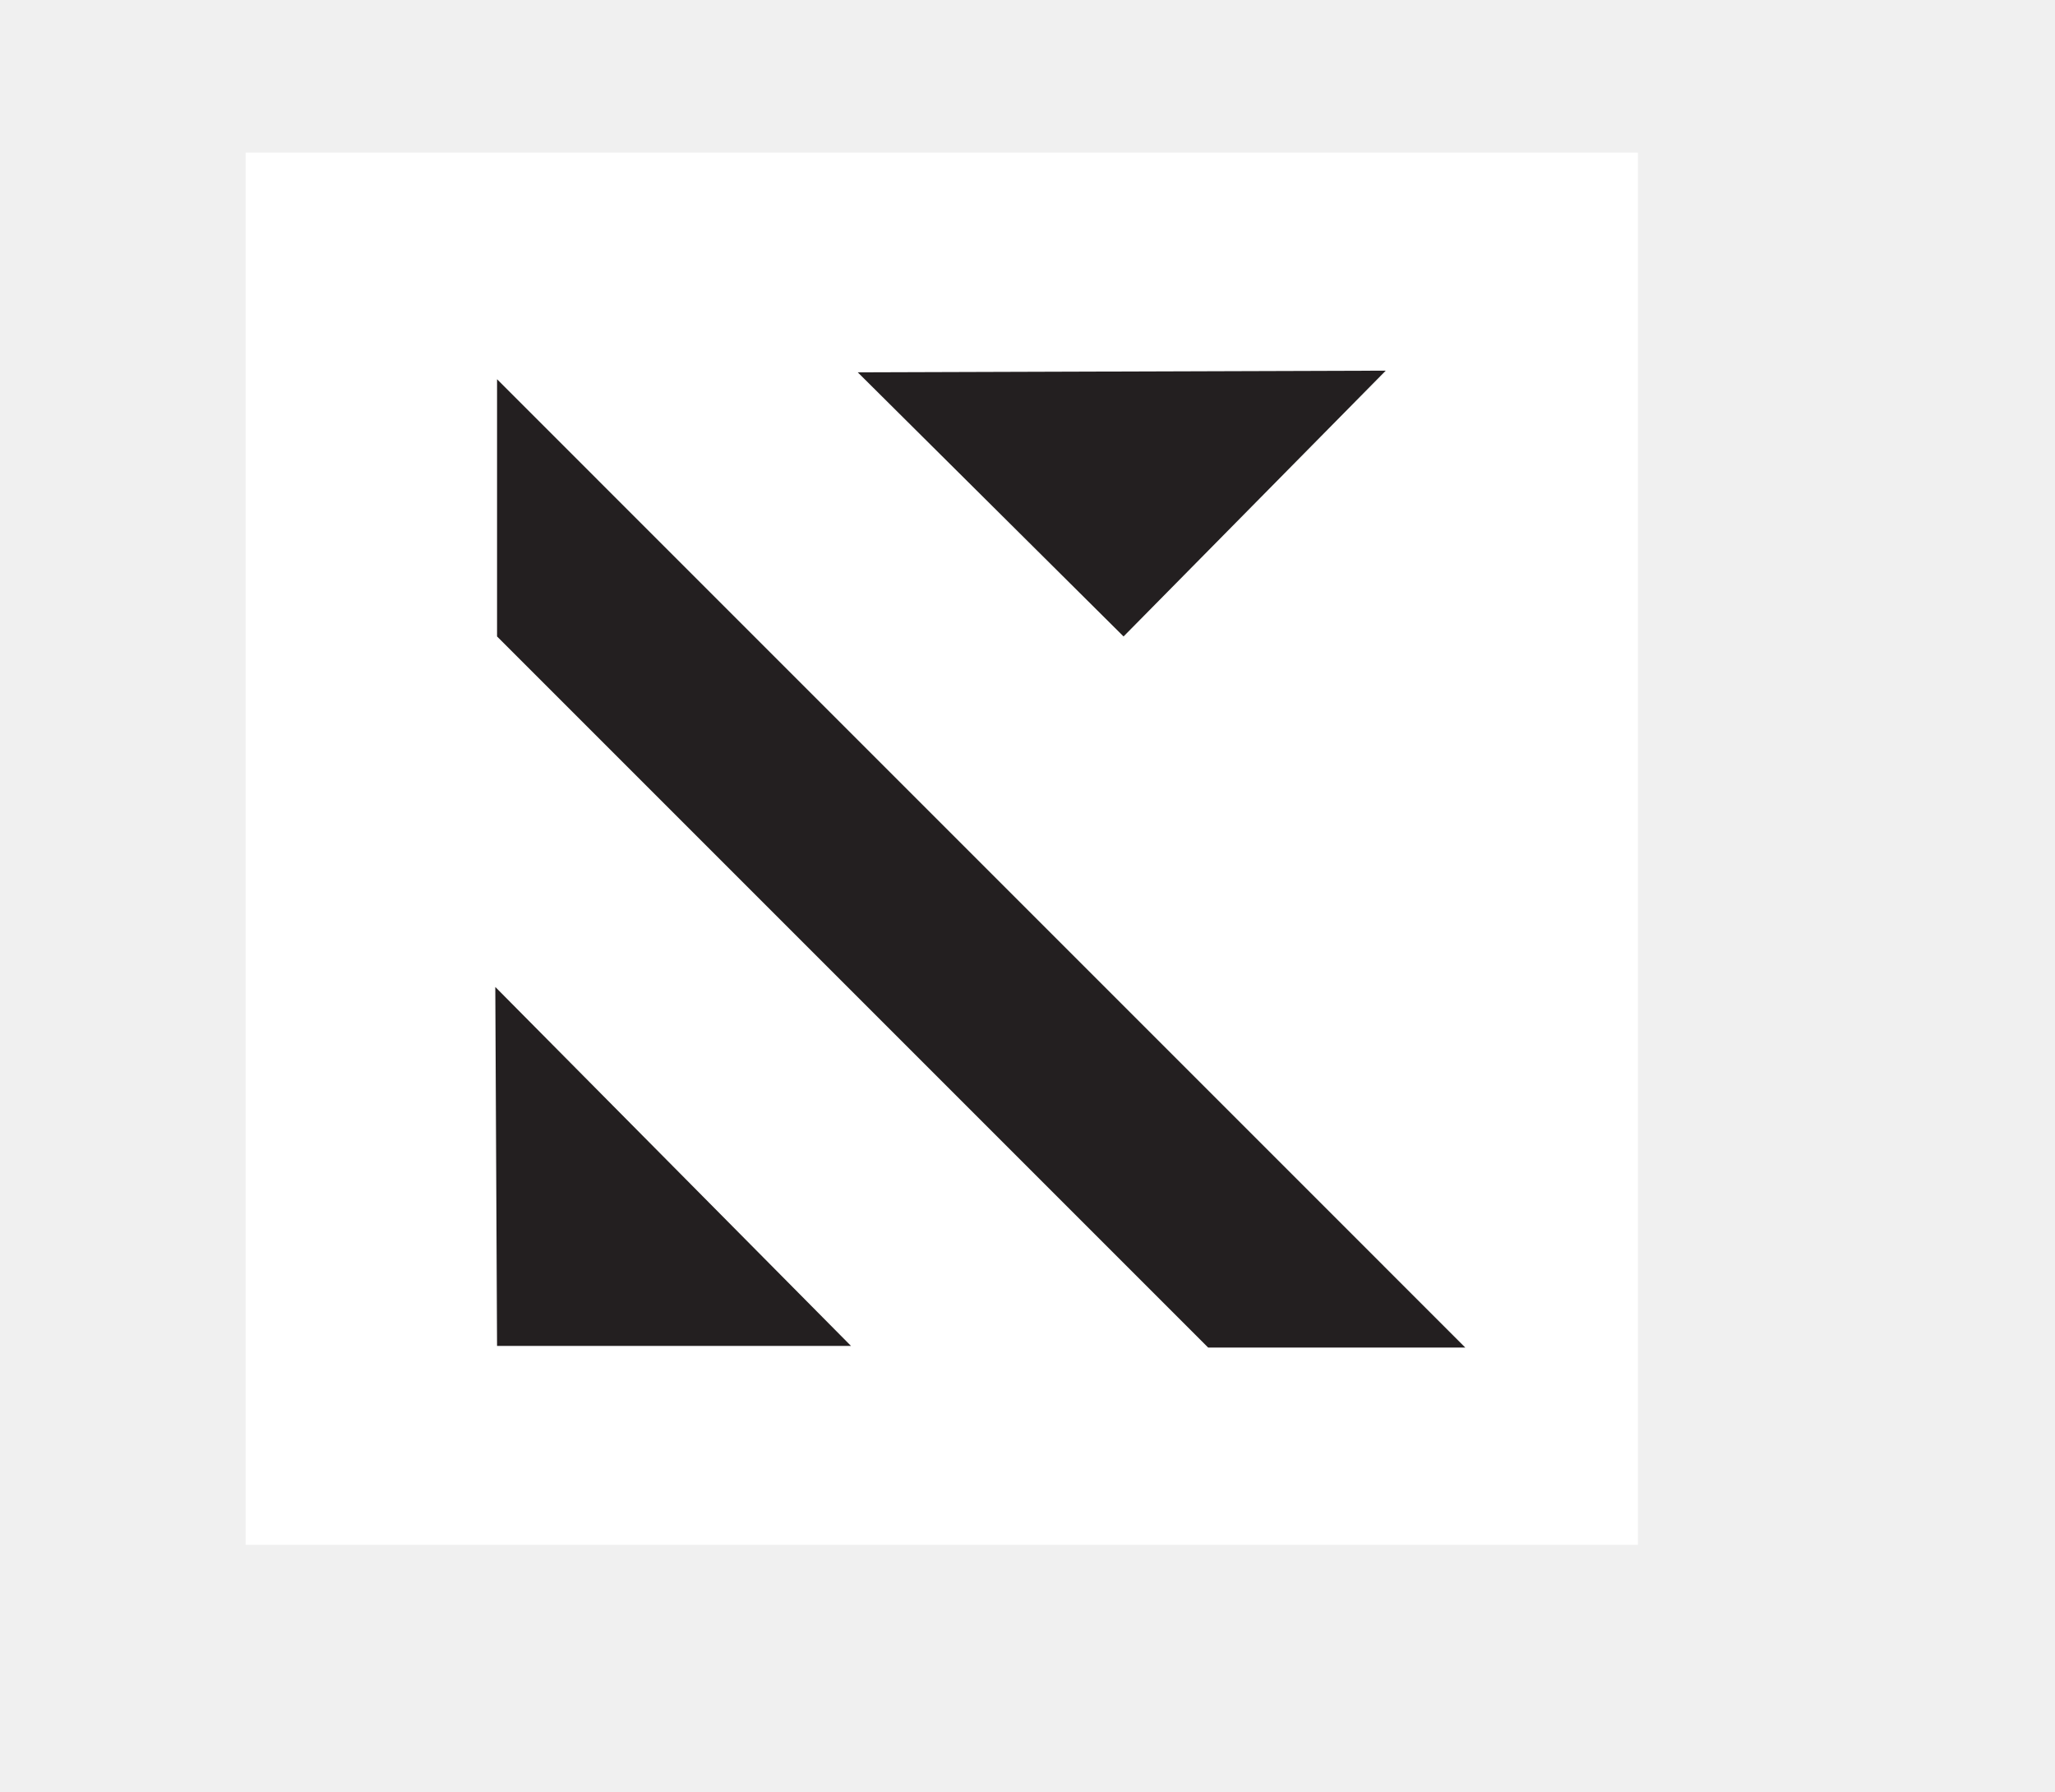
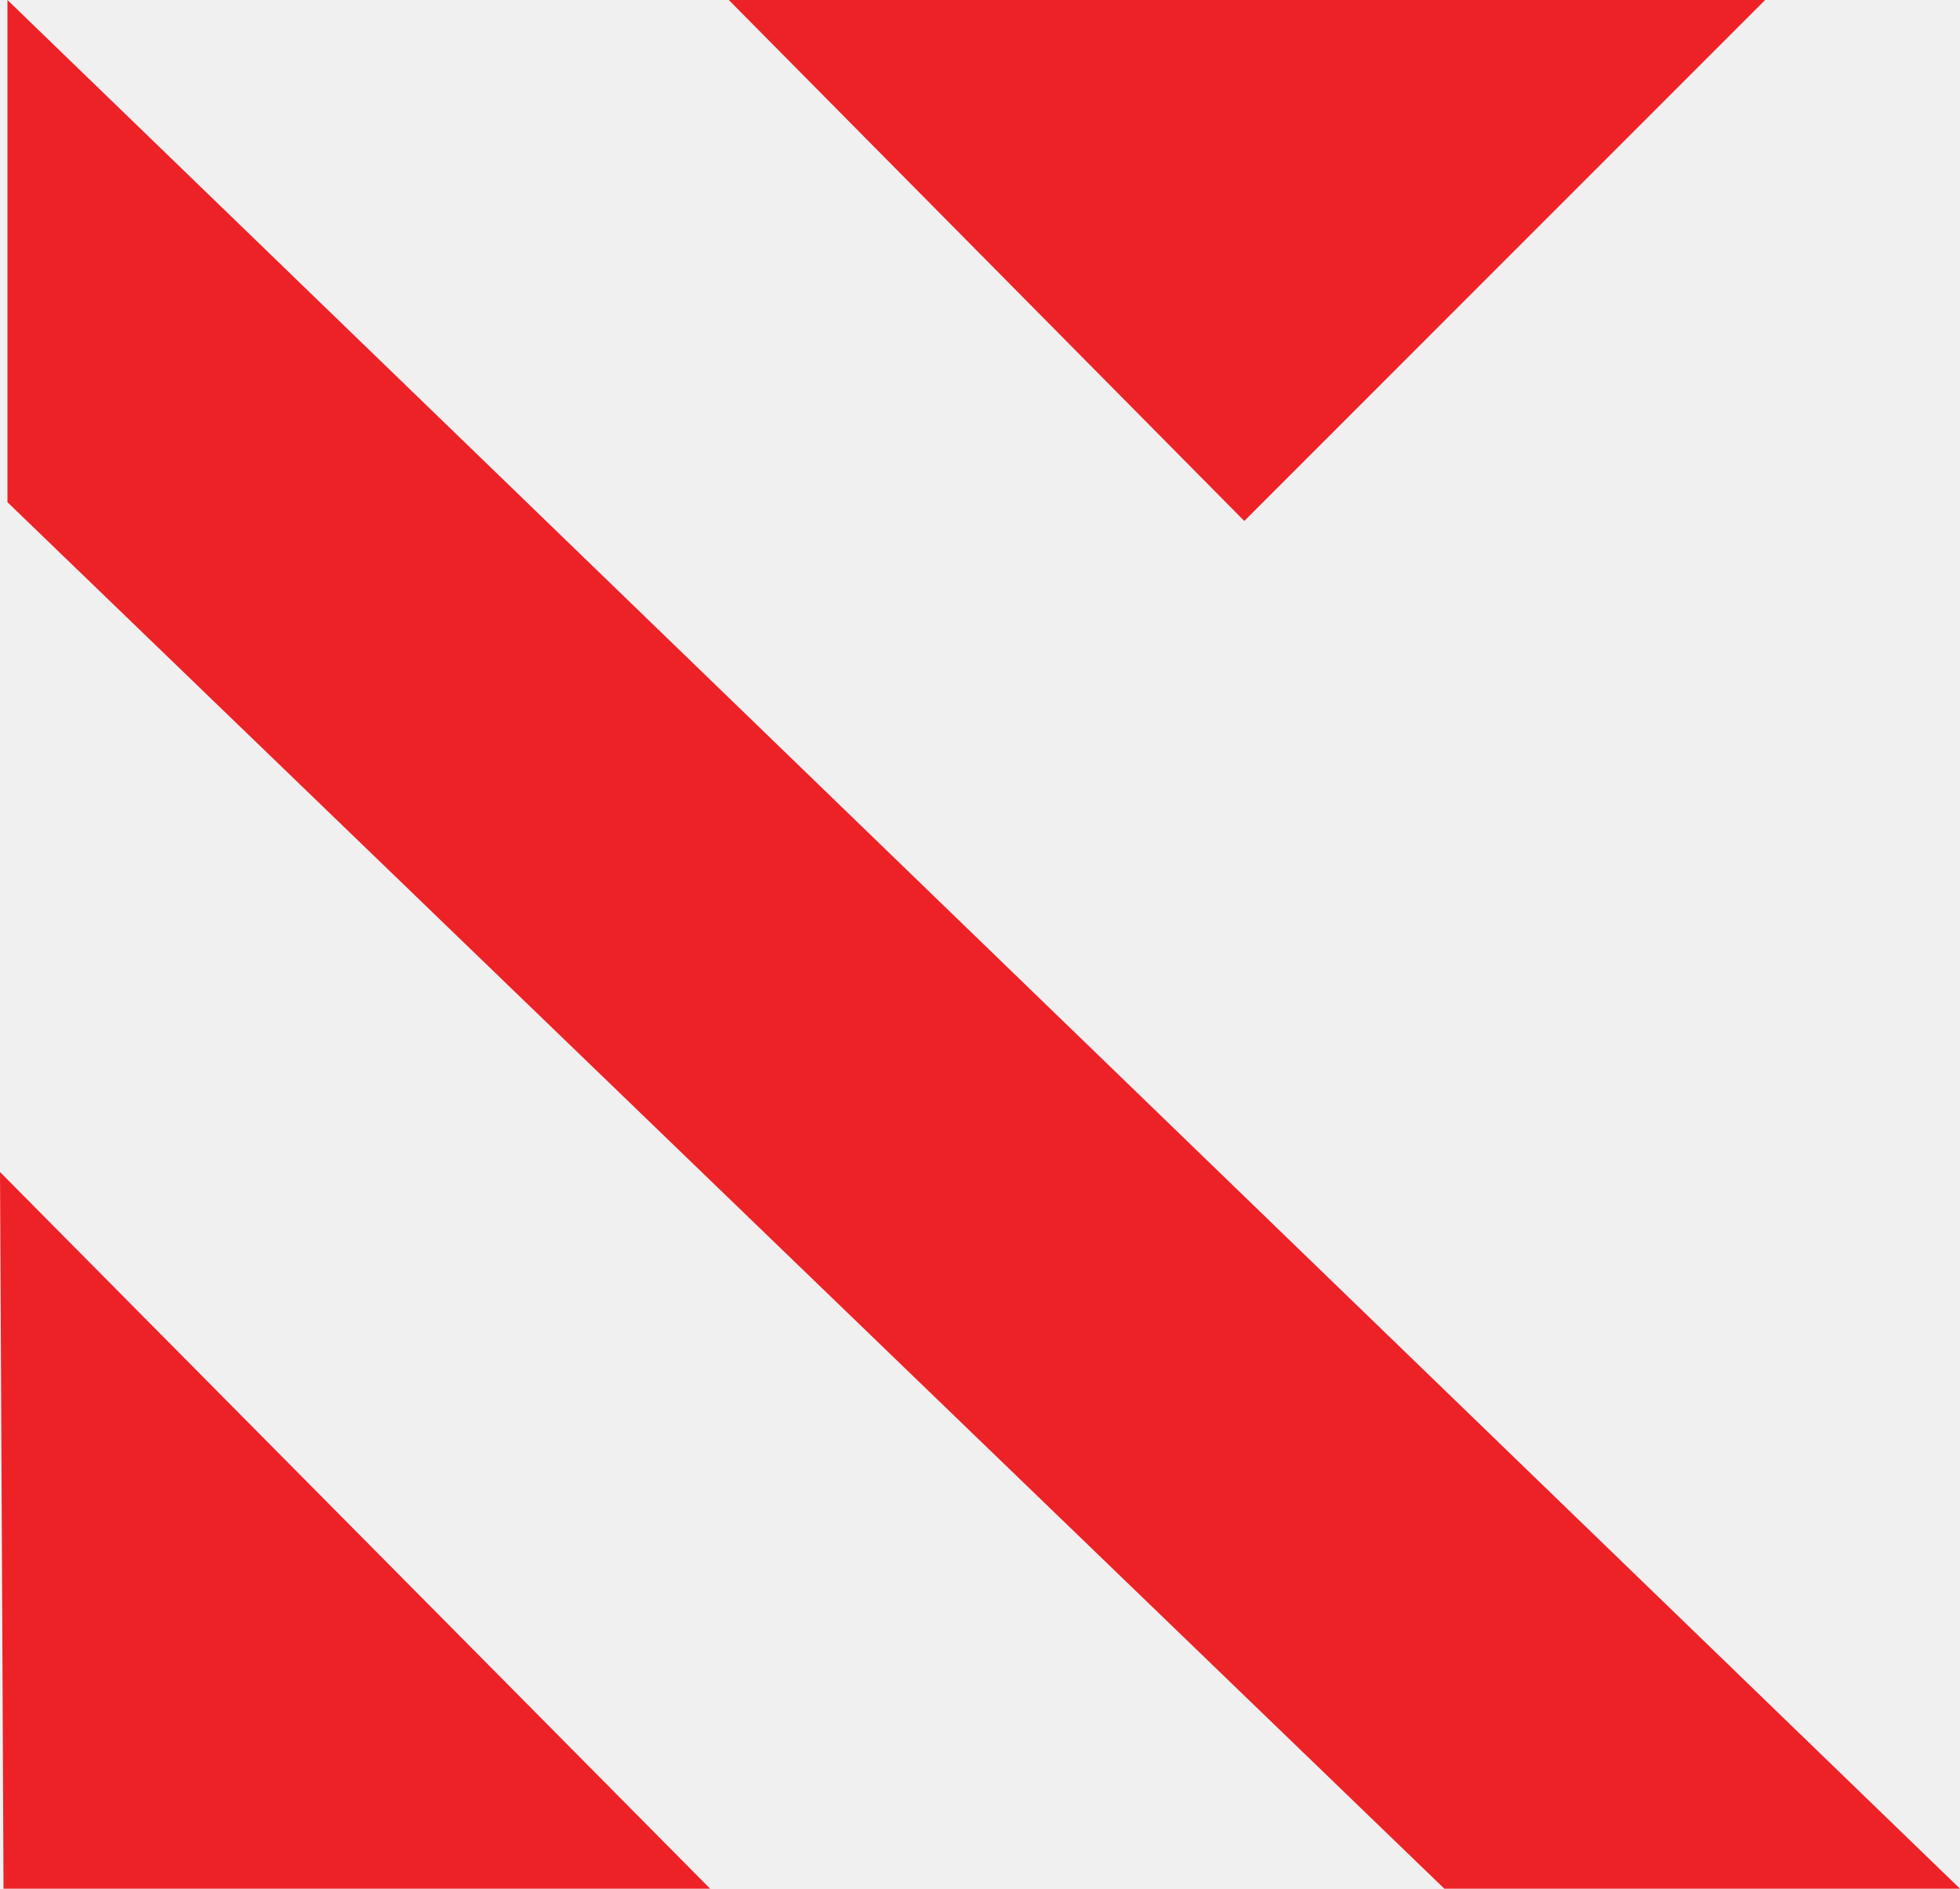
- <svg xmlns="http://www.w3.org/2000/svg" id="Layer_2" data-name="Layer 2" viewBox="0 0 304 265">
+ <svg xmlns="http://www.w3.org/2000/svg" id="Layer_2" data-name="Layer 2" viewBox="0 0 228.67 220.31">
  <defs>
-     <style>.cls-1{fill:#fff;}.cls-2{fill:#231f20;}</style>
+     <style>.cls-1{fill:#ed2227;}</style>
  </defs>
-   <rect class="cls-1" x="36.34" y="22.57" width="205.96" height="205.96" />
-   <path class="cls-2" d="M126.89,55.08l39.32,39.07Q185.62,74.49,205,54.83Z" />
-   <polyline class="cls-2" points="73.53 94.15 178.72 199.34 216.76 199.34 73.53 56.1" />
-   <path class="cls-2" d="M73.27,146q.14,26.55.26,53.1h52.36Z" />
+   <path class="cls-1" d="M0,136.71q.22,41.81.41,83.6H82.85Z" />
+   <path class="cls-1" d="M.87,58.58V0l227.8,220.31H168.51Z" />
+   <polygon class="cls-1" points="85.03 0 205.94 0 145.17 60.77 85.03 0" />
</svg>
